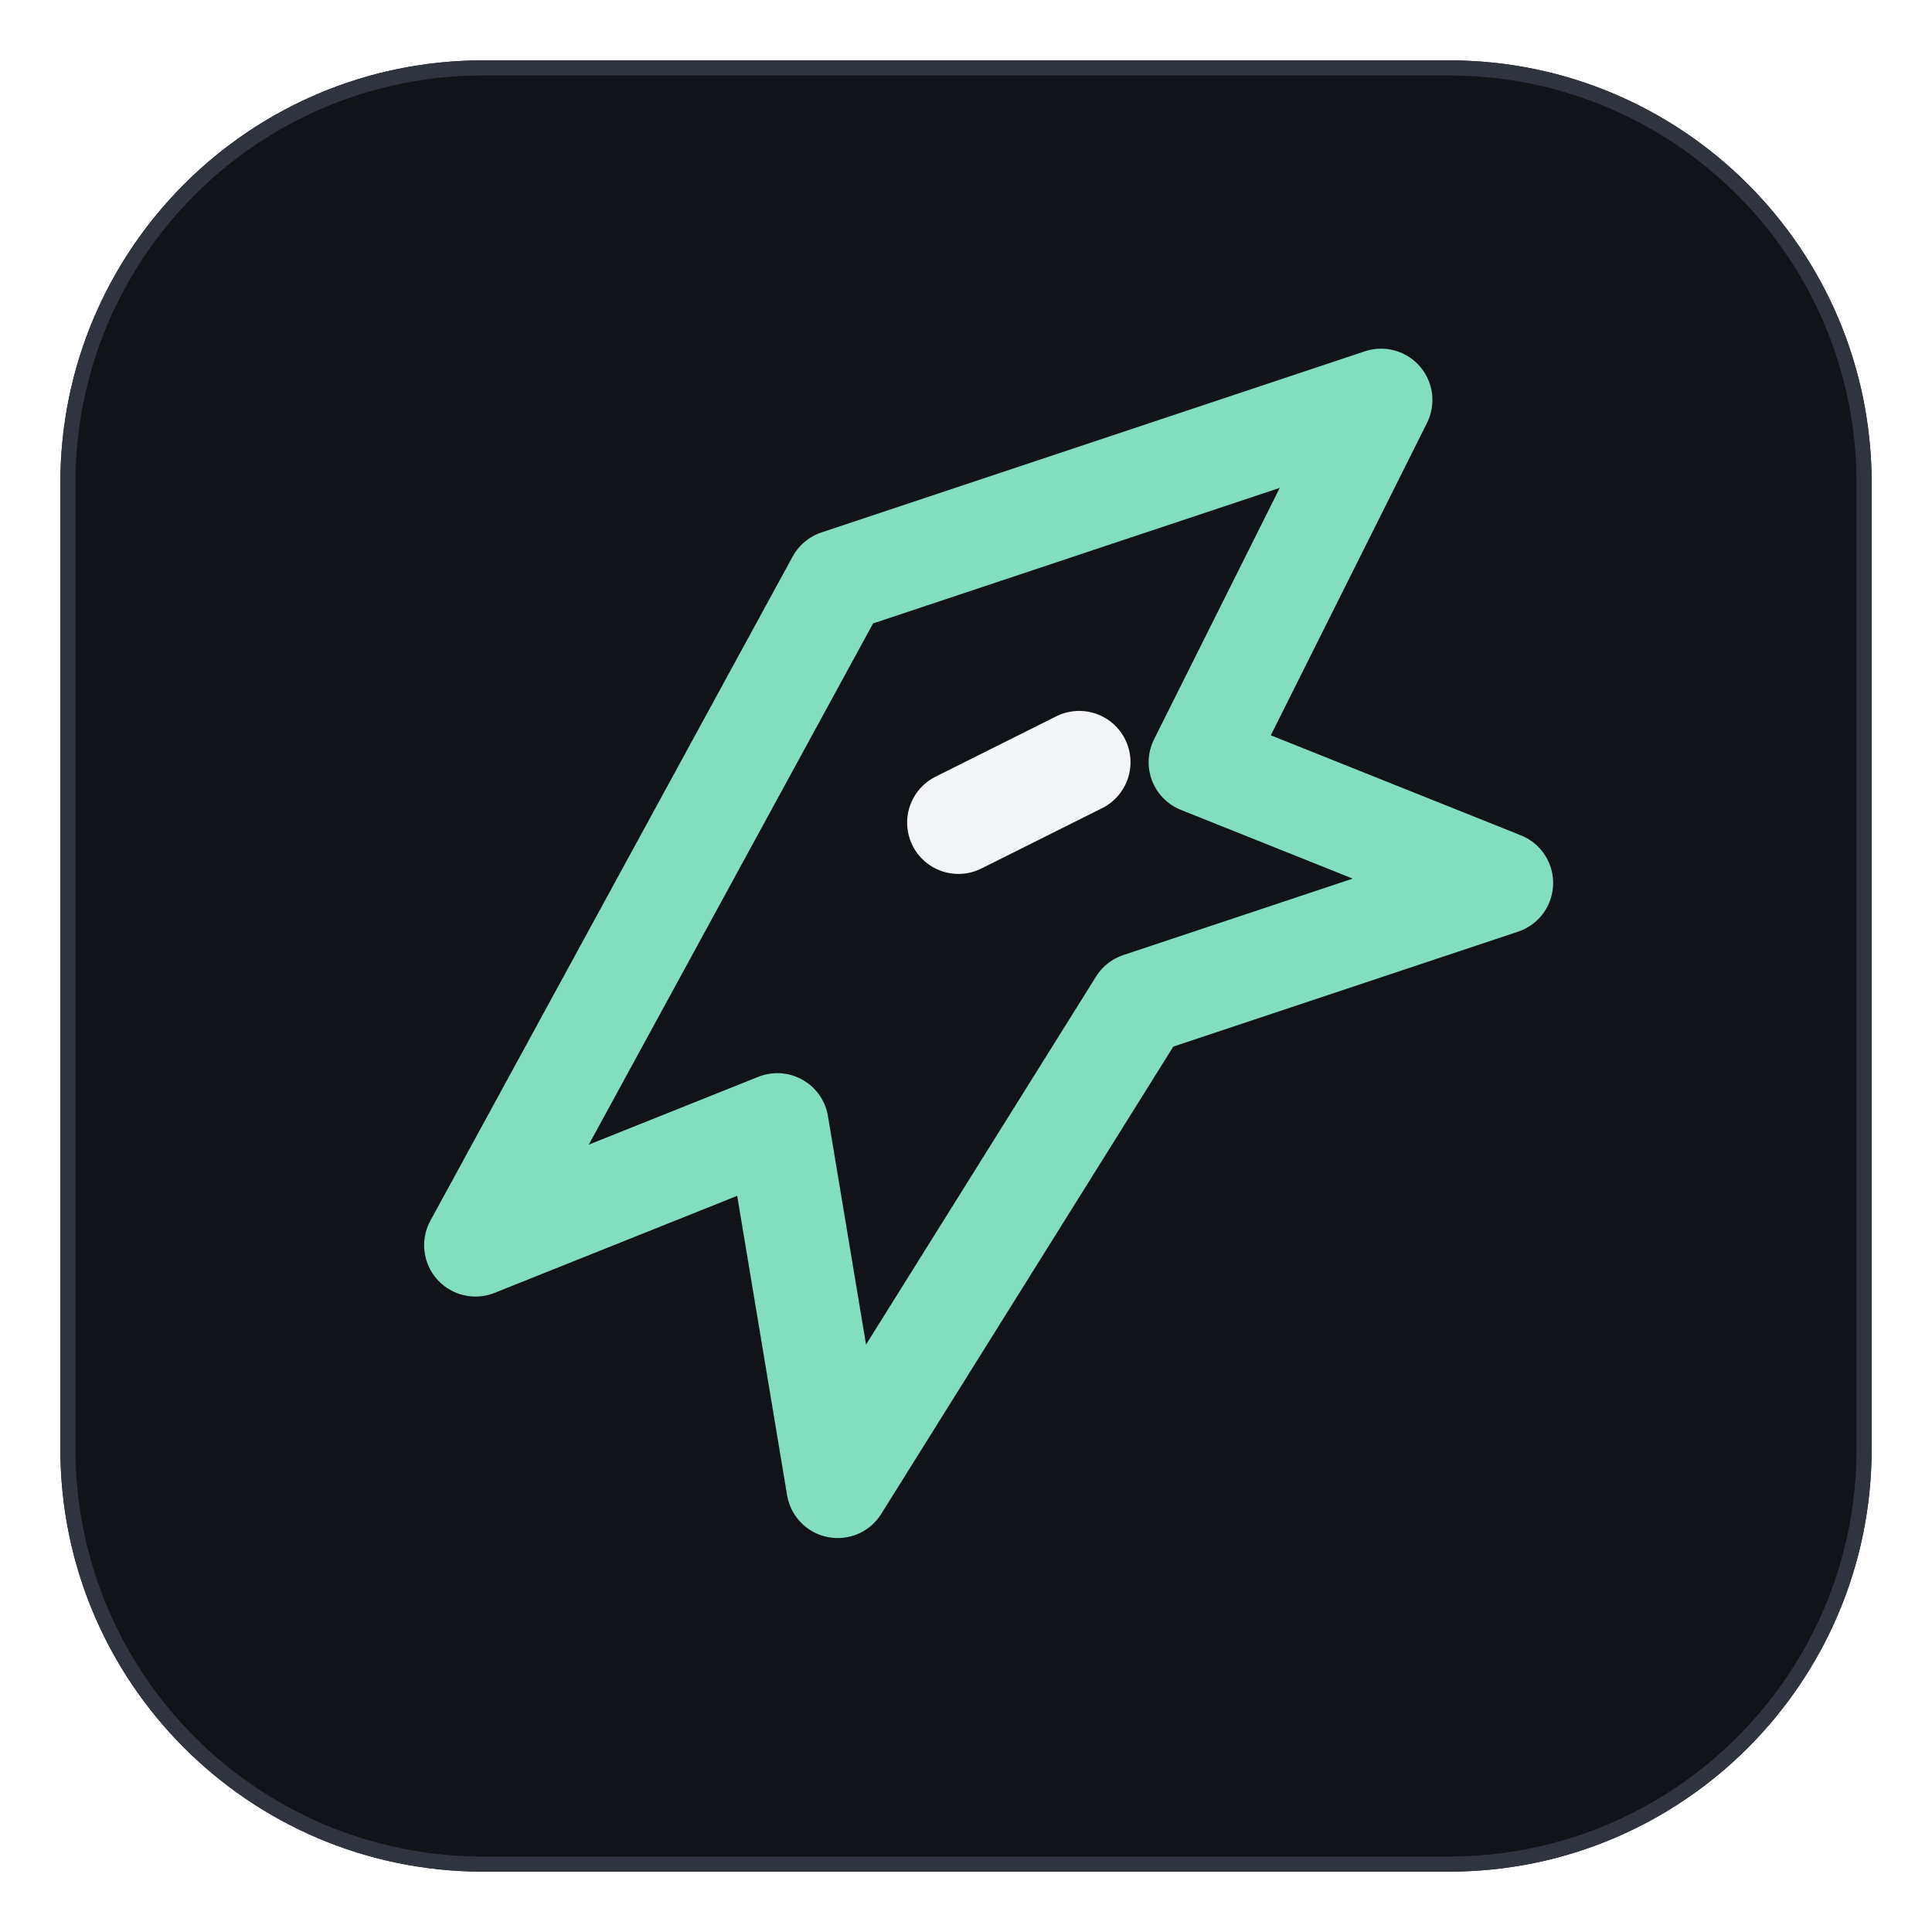
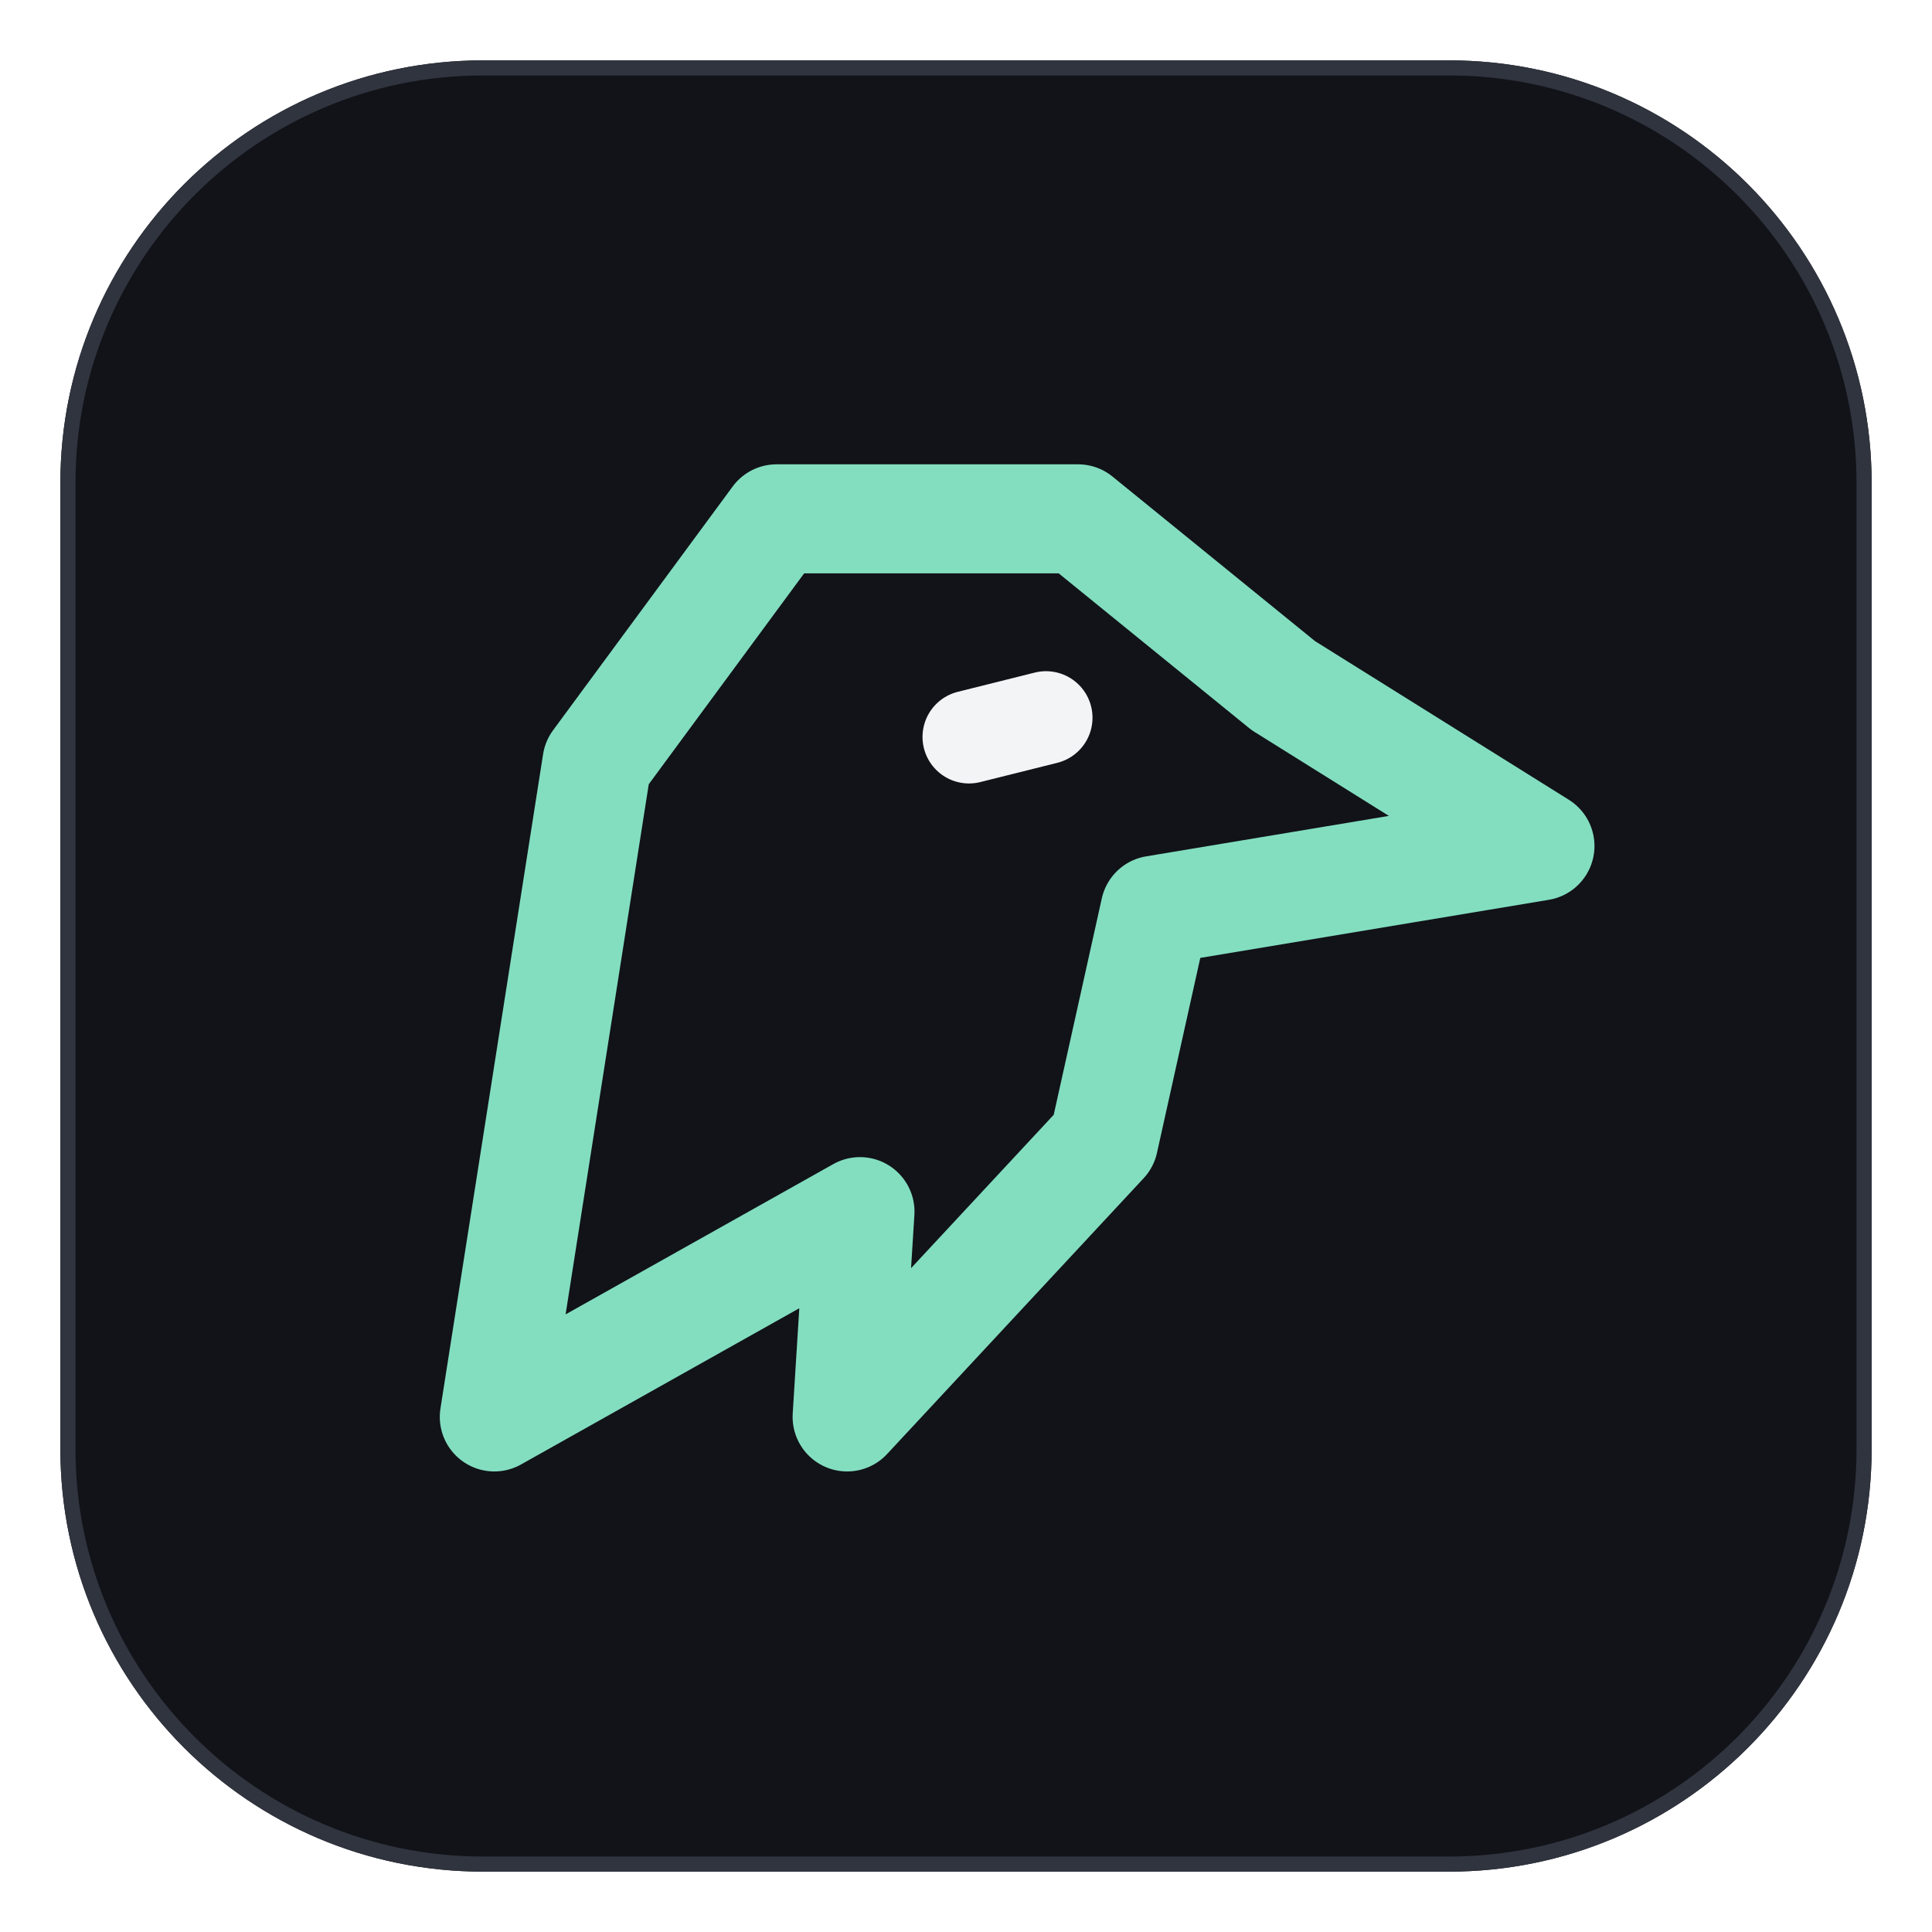
<svg xmlns="http://www.w3.org/2000/svg" width="256" height="256" viewBox="0 0 256 256">
  <rect x="8" y="8" width="240" height="240" rx="56" fill="#111318" />
  <rect x="9" y="9" width="238" height="238" rx="55" fill="none" stroke="#30343f" stroke-width="2" />
-   <g transform="translate(31 29) scale(8)">
-     <path d="M4 17 10 6l9-3-3 6 5 2-6 2-5 8-1-6-5 2Z" fill="none" stroke="#83dec0" stroke-width="1.7" stroke-linecap="round" stroke-linejoin="round" />
-     <path d="M12 10l2-1" fill="none" stroke="#f3f4f6" stroke-width="1.7" stroke-linecap="round" />
+   <g transform="translate(23 22) scale(8.5)">
+     <path d="M5 19.5 6.6 9.3 9.4 5.5h4.7l3.2 2.6 4 2.5-6 1-.8 3.6-4 4.3.2-3.2Z" fill="none" stroke="#83dec0" stroke-width="1.7" stroke-linecap="round" stroke-linejoin="round" />
+     <path d="m12.4 8.9 1.2-.3" fill="none" stroke="#f3f4f6" stroke-width="1.45" stroke-linecap="round" />
  </g>
</svg>
